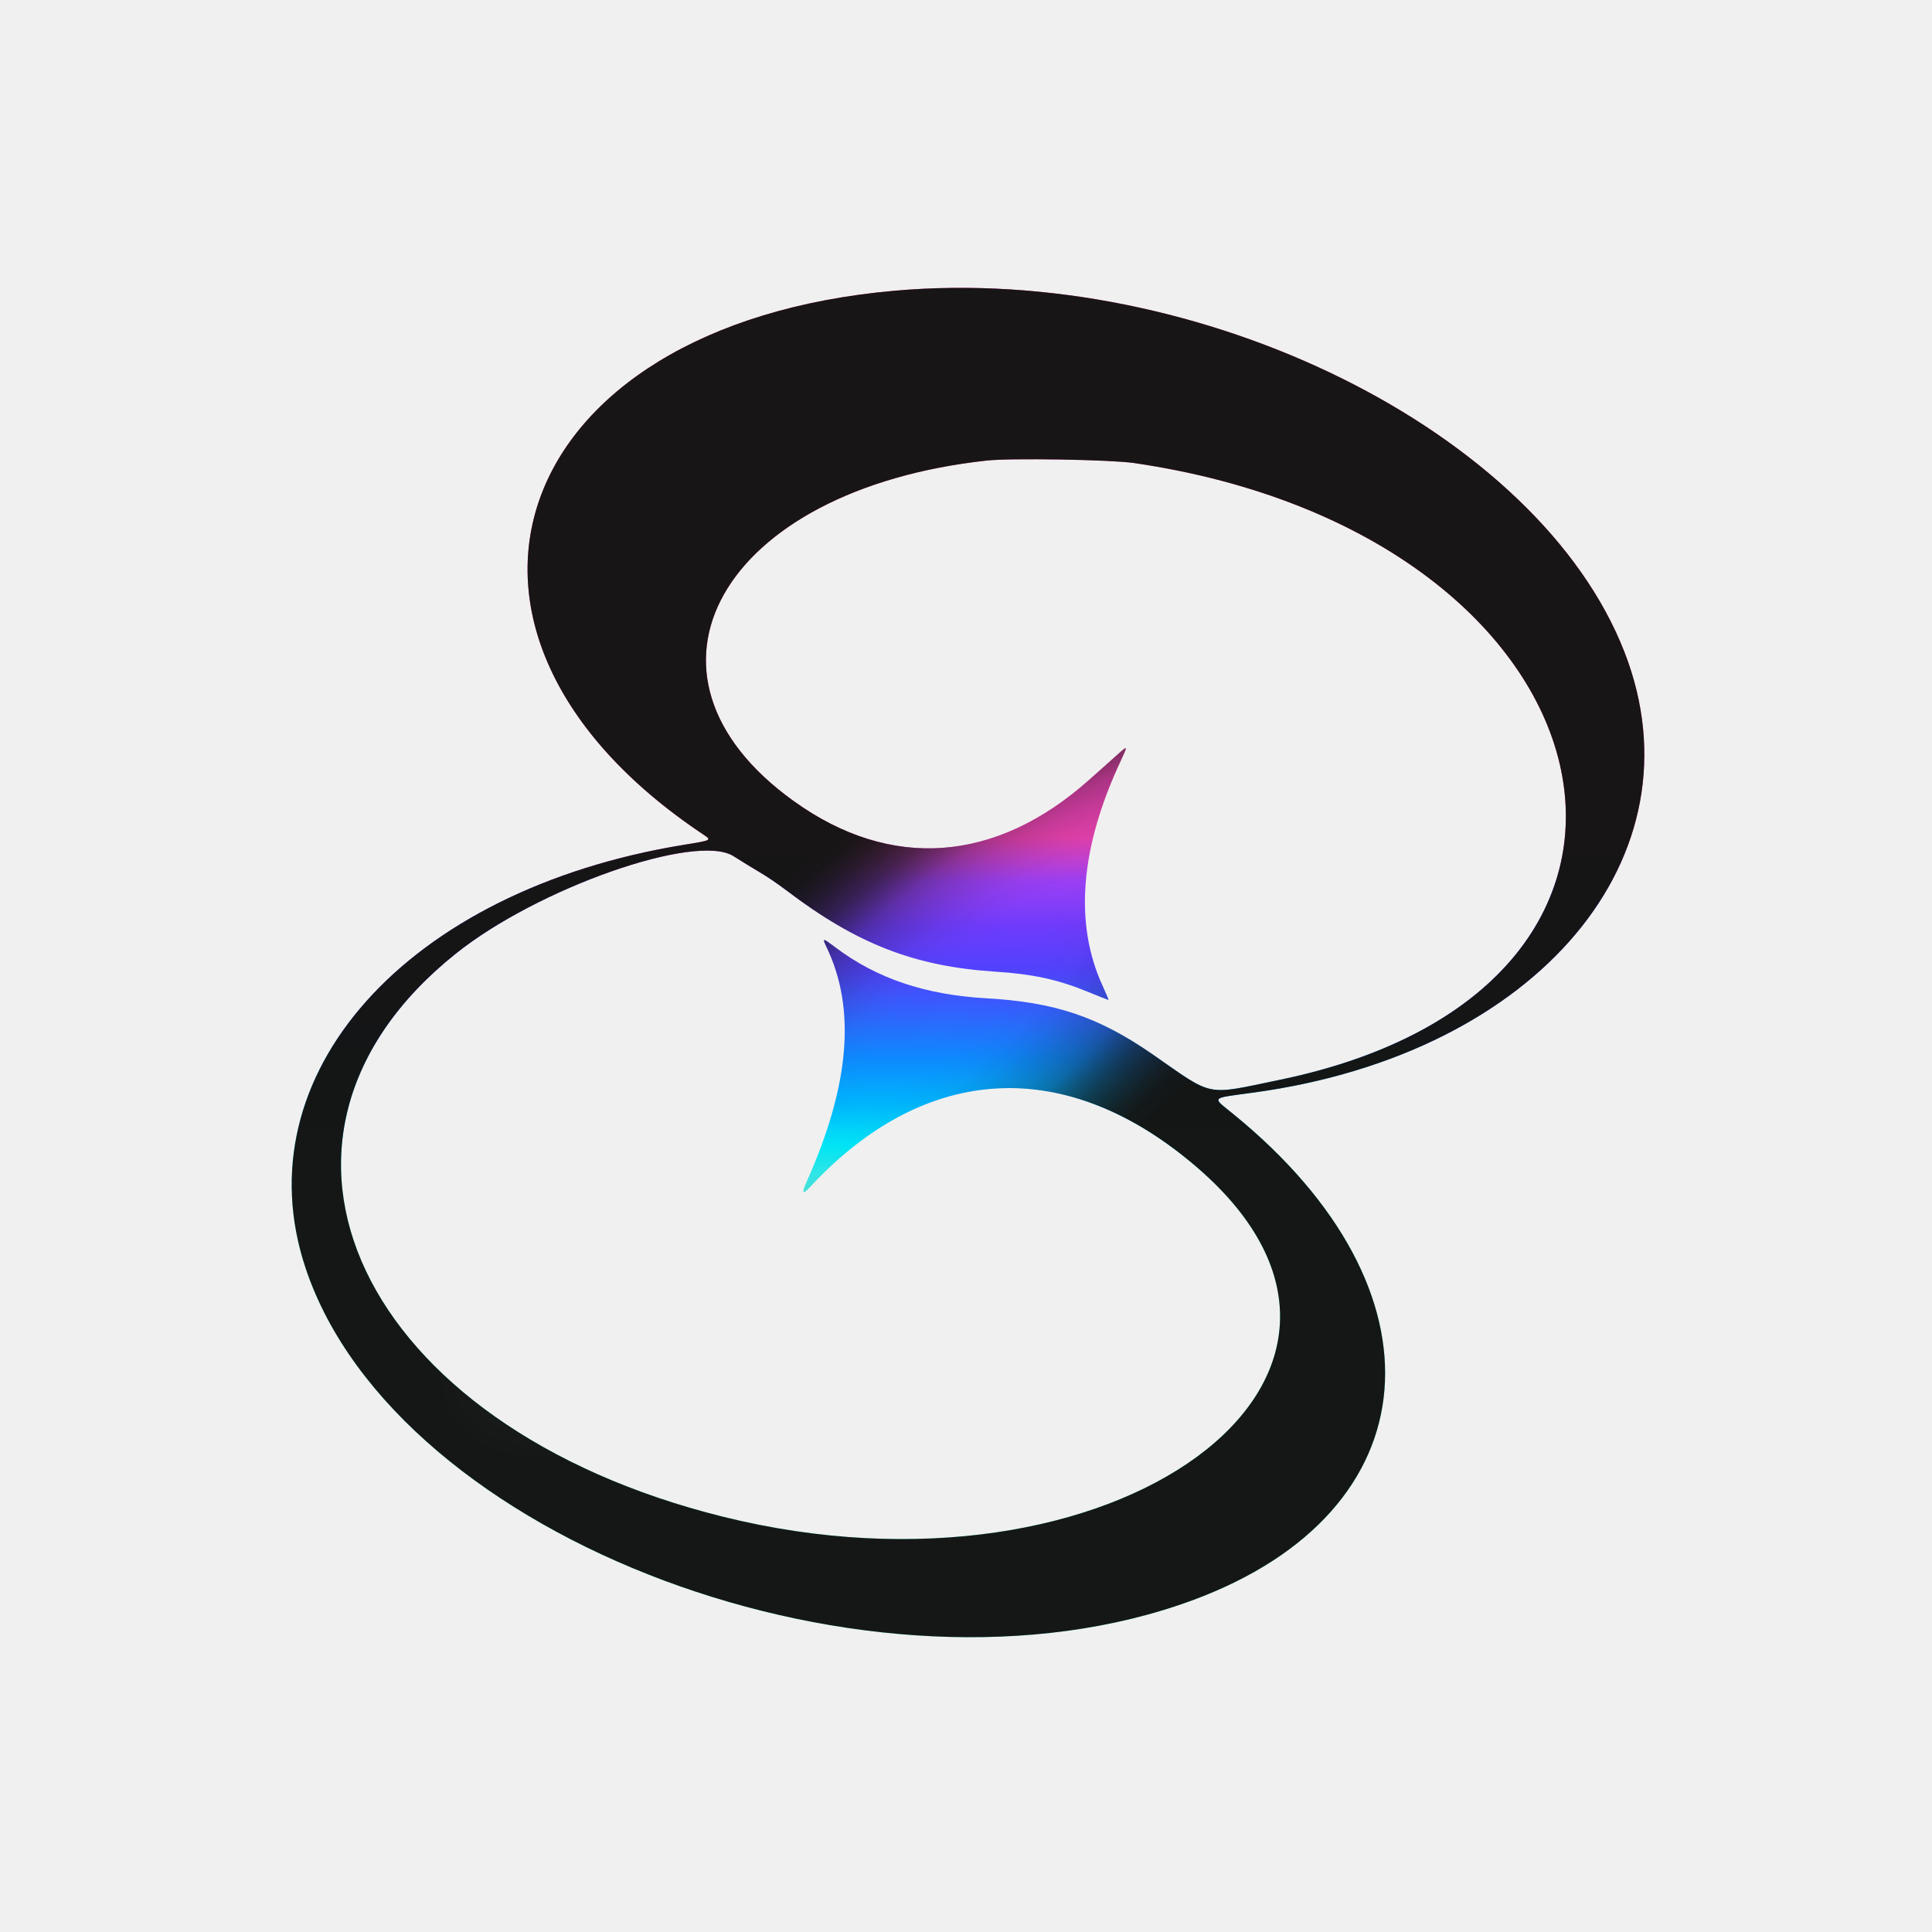
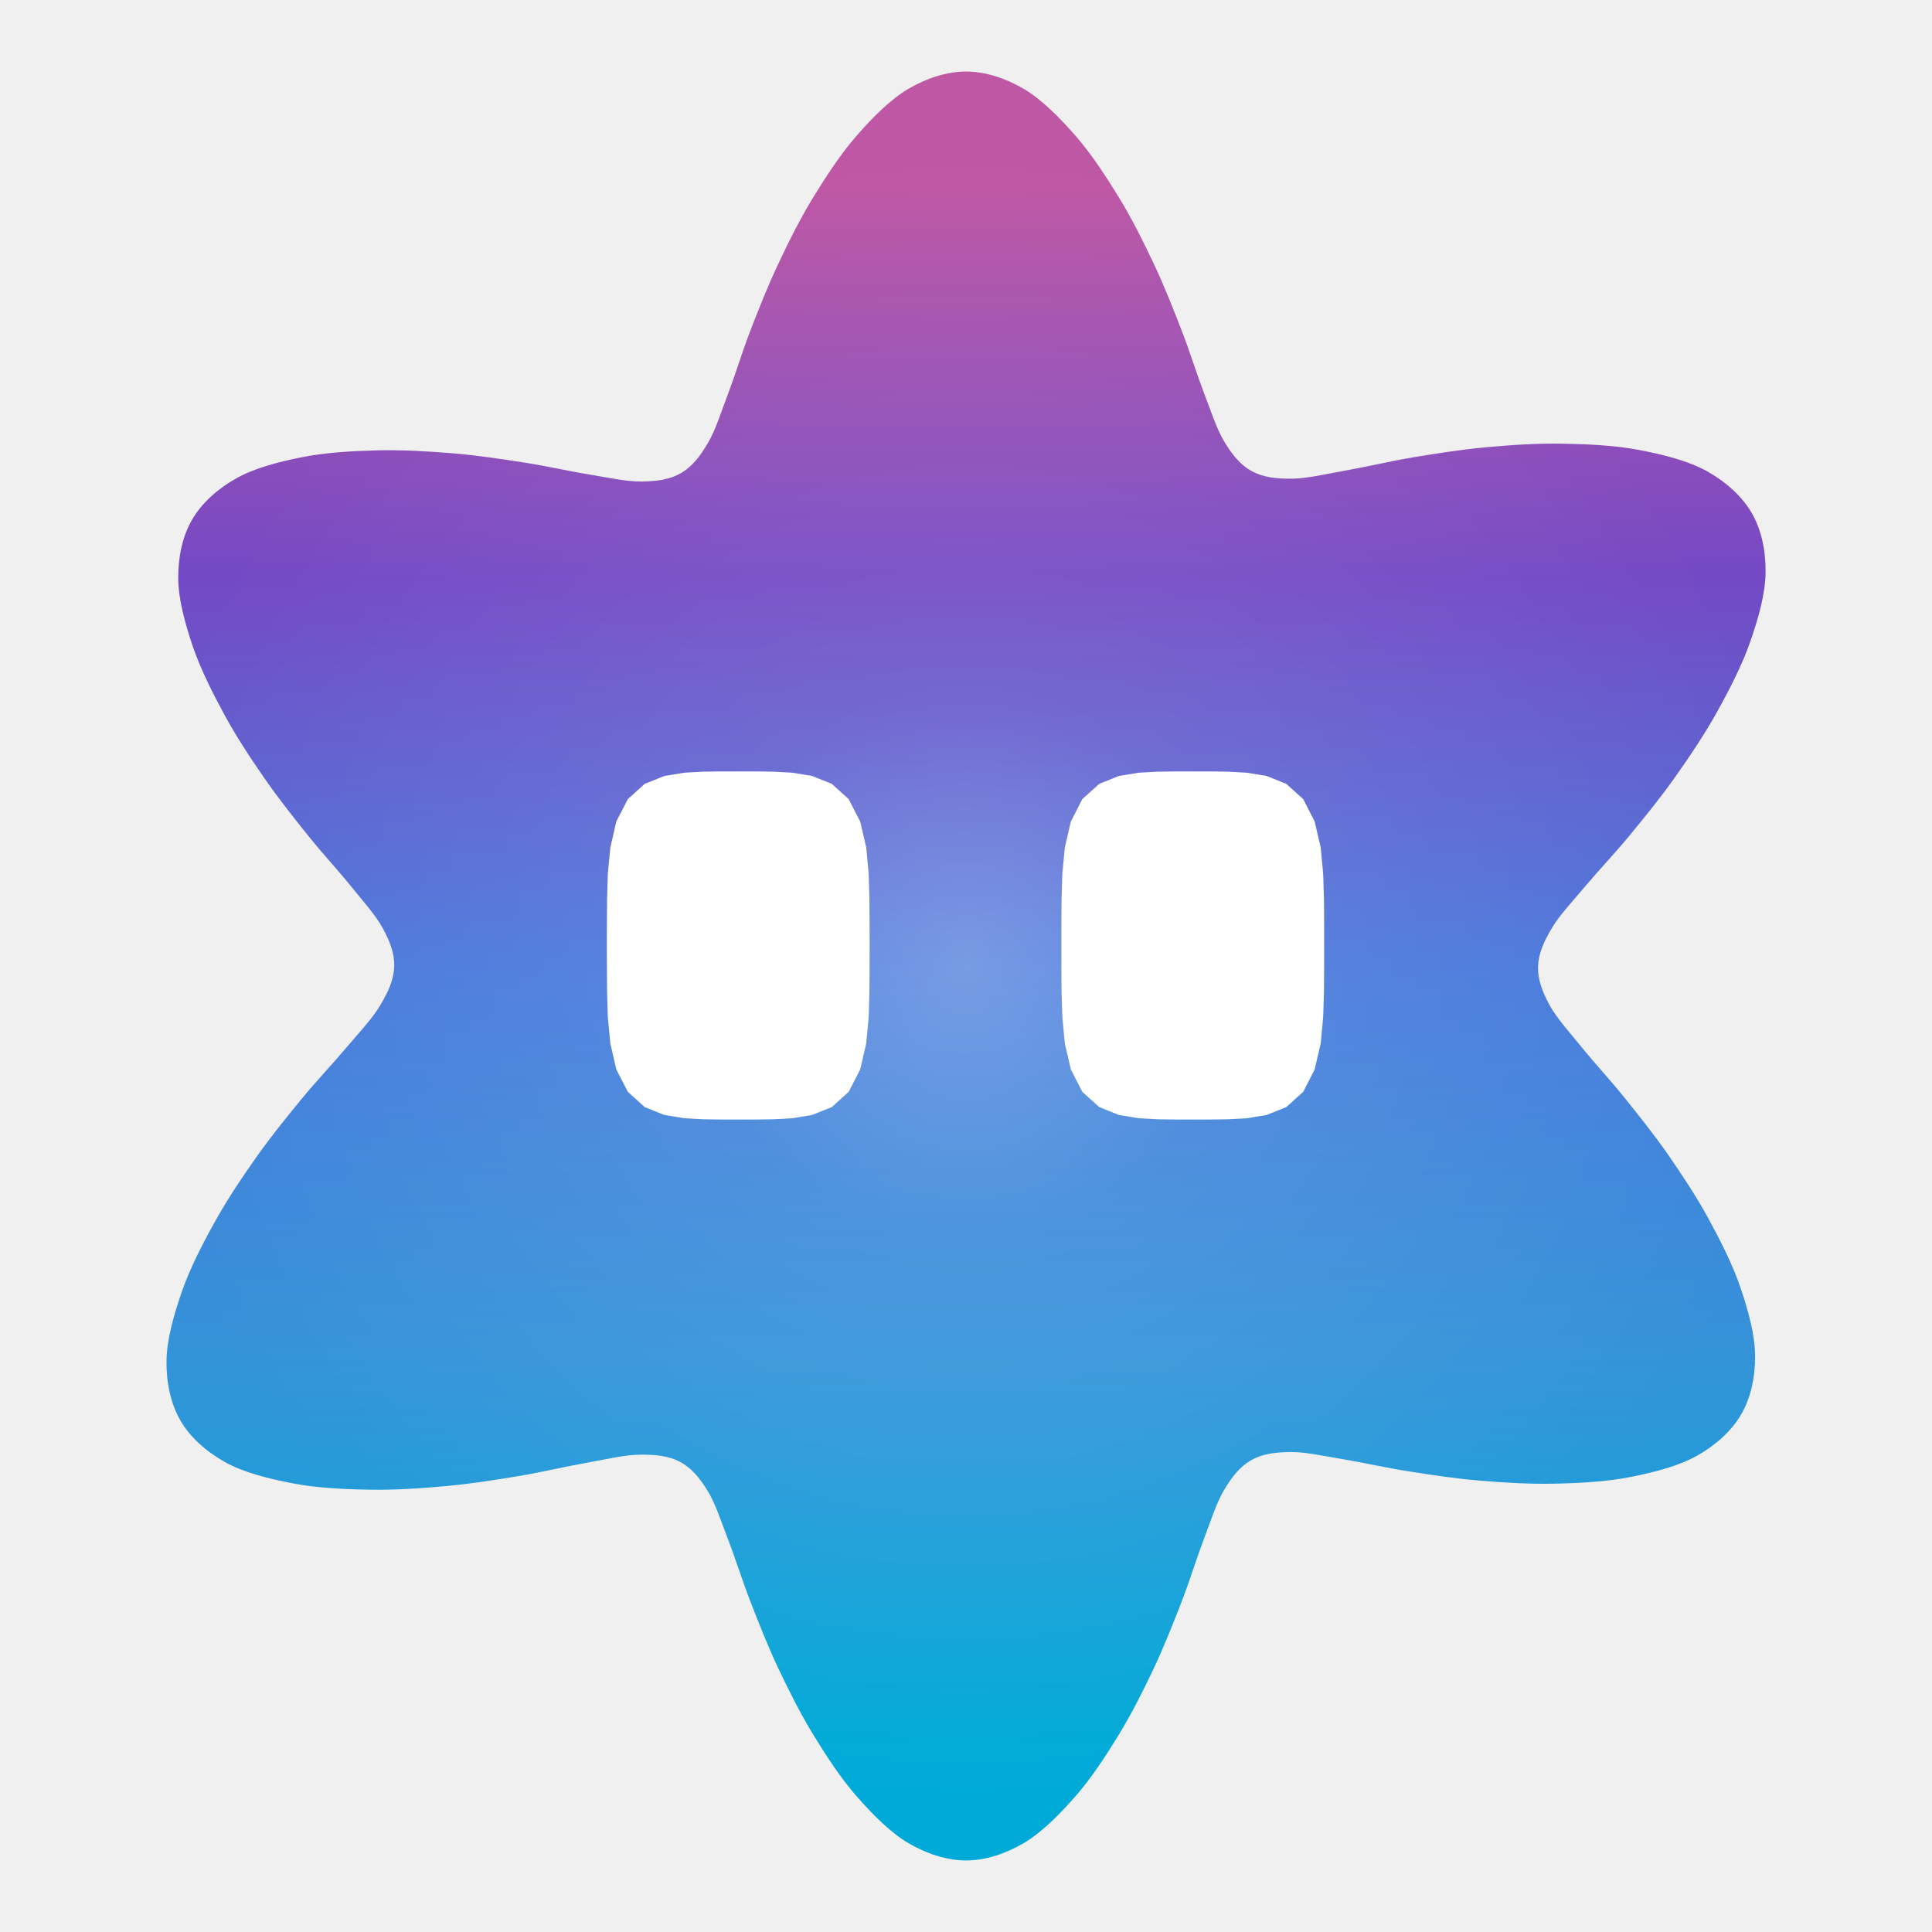
- <svg xmlns="http://www.w3.org/2000/svg" viewBox="0 0 1024 1024" role="img" aria-label="Stella">
-   <style>
-     svg { color: #141413; }
-     @media (prefers-color-scheme: dark) { svg { color: #f4f3ee; } }
-   </style>
+ <svg xmlns="http://www.w3.org/2000/svg" viewBox="-7.4 -7.48 243.33 243.33">
  <defs>
-     <path id="stella-mark-shape" d="M474.1 154.1C269 172.2 211.6 334.4 372.3 442C377.4 445.4 377.7 445.3 362.3 447.8C215.3 471.8 127.8 569.9 162 672.2C210.1 816.2 463.2 910.8 632.5 848C759.2 801 768.8 684.2 653.7 590.5C642.2 581.1 641 582.3 665 579C815.2 558.3 903.1 453.7 861 345.6C815.4 228.5 636.1 139.7 474.1 154.1Z M601 245.4C860.8 283.4 917.2 523.1 678 572.4C638.3 580.6 643.8 581.7 610.7 558.7C582.1 538.9 559 531.1 522.5 529.1C490.2 527.2 464.6 518.6 442.6 502C436.1 497.1 435.7 497 438 501.8C453.8 534.5 450.4 575.2 427.6 626.2C424.8 632.5 425.3 633.5 429.1 629.4C490.6 562.9 565.8 559.2 635 619.2C762 729.4 590.3 855.3 383.2 803.9C190.7 756.1 118.4 604 241.5 505.5C284.9 470.7 369 441.2 388.8 453.8C393 456.5 399.3 460.3 402.8 462.4C406.3 464.4 412.6 468.7 416.8 471.9C454.3 500.4 484.7 512.2 527.5 515C547 516.2 560.7 519.2 575.9 525.4C582.1 527.9 587.3 530 587.5 530C587.7 530 586.3 526.7 584.5 522.7C569.2 489.7 572.5 449.2 594 403.3C597.9 394.9 597.9 394.9 592 400.2C588.7 403.1 582.1 409 577.3 413.3C527.7 457.5 472 461.5 420.7 424.6C326.8 357.2 382.1 259.5 523 244.1C535.9 242.7 588.4 243.6 601 245.4Z" />
-     <linearGradient id="stella-mark-core" x1="0" y1="397" x2="0" y2="631" gradientUnits="userSpaceOnUse">
-       <stop offset="0" stop-color="#ff4ac0" />
-       <stop offset="0.1" stop-color="#ff45c3" />
-       <stop offset="0.2" stop-color="#ff46c0" />
-       <stop offset="0.3" stop-color="#a141ff" />
-       <stop offset="0.4" stop-color="#703cff" />
-       <stop offset="0.5" stop-color="#5243ff" />
-       <stop offset="0.6" stop-color="#3164ff" />
-       <stop offset="0.7" stop-color="#0e8aff" />
-       <stop offset="0.8" stop-color="#00b5ff" />
-       <stop offset="0.9" stop-color="#00eeff" />
-       <stop offset="1" stop-color="#4ffff7" />
+     <linearGradient id="stella-mascot-ink" gradientUnits="userSpaceOnUse" x1="114.27" y1="212.543" x2="114.27" y2="15.998">
+       <stop offset="0" stop-color="#00aad8" />
+       <stop offset="0.25" stop-color="#3493d9" />
+       <stop offset="0.5" stop-color="#4878db" />
+       <stop offset="0.75" stop-color="#7449c5" />
+       <stop offset="1" stop-color="#be57a4" />
    </linearGradient>
-     <radialGradient id="stella-mark-fade" cx="502" cy="539" r="112" gradientUnits="userSpaceOnUse" gradientTransform="translate(502 539) rotate(50) scale(1 3.05) translate(-502 -539)">
-       <stop offset="0" stop-color="currentColor" stop-opacity="0.005" />
-       <stop offset="0.071" stop-color="currentColor" stop-opacity="0.006" />
-       <stop offset="0.143" stop-color="currentColor" stop-opacity="0.007" />
-       <stop offset="0.214" stop-color="currentColor" stop-opacity="0.015" />
-       <stop offset="0.286" stop-color="currentColor" stop-opacity="0.04" />
-       <stop offset="0.357" stop-color="currentColor" stop-opacity="0.087" />
-       <stop offset="0.429" stop-color="currentColor" stop-opacity="0.164" />
-       <stop offset="0.5" stop-color="currentColor" stop-opacity="0.25" />
-       <stop offset="0.571" stop-color="currentColor" stop-opacity="0.364" />
-       <stop offset="0.643" stop-color="currentColor" stop-opacity="0.549" />
-       <stop offset="0.714" stop-color="currentColor" stop-opacity="0.711" />
-       <stop offset="0.786" stop-color="currentColor" stop-opacity="0.825" />
-       <stop offset="0.857" stop-color="currentColor" stop-opacity="0.915" />
-       <stop offset="0.929" stop-color="currentColor" stop-opacity="0.974" />
-       <stop offset="1" stop-color="currentColor" stop-opacity="0.989" />
+     <radialGradient id="stella-mascot-core" gradientUnits="userSpaceOnUse" cx="114.27" cy="114.27" r="105.129">
+       <stop offset="0" stop-color="#fff" stop-opacity="0.26" />
+       <stop offset="0.32" stop-color="#fff" stop-opacity="0.09" />
+       <stop offset="1" stop-color="#fff" stop-opacity="0" />
    </radialGradient>
  </defs>
-   <use href="#stella-mark-shape" fill="url(#stella-mark-core)" />
-   <use href="#stella-mark-shape" fill="url(#stella-mark-fade)" />
+   <path fill="url(#stella-mascot-ink)" d="M186.31 114.27C186.27 115.88 186.83 117.38 187.75 119.09C188.68 120.79 190.29 122.54 191.87 124.49C193.44 126.43 195.39 128.52 197.2 130.77C199 133.01 200.93 135.42 202.7 137.96C204.46 140.51 206.27 143.23 207.78 146.01C209.3 148.8 210.82 151.79 211.8 154.67C212.78 157.54 213.63 160.62 213.65 163.28C213.67 165.94 213.12 168.55 211.91 170.64C210.7 172.73 208.72 174.51 206.4 175.83C204.09 177.14 201 177.94 198.02 178.53C195.04 179.13 191.69 179.31 188.52 179.38C185.35 179.46 182.09 179.26 179 179C175.92 178.75 172.87 178.28 170.01 177.83C167.16 177.39 164.37 176.74 161.89 176.33C159.41 175.92 157.07 175.38 155.12 175.4C153.16 175.42 151.55 175.64 150.16 176.44C148.77 177.24 147.77 178.5 146.77 180.18C145.78 181.85 145.07 184.14 144.18 186.48C143.29 188.83 142.46 191.56 141.42 194.25C140.38 196.93 139.25 199.8 137.94 202.59C136.62 205.39 135.16 208.3 133.51 211C131.86 213.7 130.03 216.5 128.03 218.78C126.03 221.06 123.8 223.32 121.51 224.67C119.21 226.01 116.68 226.84 114.27 226.84C111.86 226.84 109.33 226.01 107.03 224.67C104.74 223.32 102.51 221.06 100.51 218.78C98.51 216.5 96.68 213.7 95.03 211C93.38 208.3 91.92 205.38 90.6 202.59C89.29 199.8 88.16 196.93 87.12 194.25C86.08 191.58 85.24 188.85 84.34 186.52C83.44 184.19 82.73 181.93 81.72 180.28C80.7 178.63 79.68 177.4 78.26 176.64C76.84 175.89 75.2 175.71 73.21 175.73C71.21 175.75 68.83 176.34 66.3 176.79C63.77 177.23 60.93 177.92 58.02 178.41C55.12 178.89 52.01 179.39 48.86 179.68C45.72 179.97 42.39 180.2 39.16 180.14C35.93 180.09 32.51 179.93 29.46 179.34C26.42 178.76 23.27 177.97 20.91 176.65C18.56 175.33 16.53 173.53 15.31 171.41C14.09 169.29 13.54 166.63 13.57 163.93C13.6 161.23 14.5 158.1 15.51 155.18C16.53 152.25 18.1 149.21 19.67 146.38C21.24 143.56 23.1 140.79 24.92 138.21C26.75 135.63 28.73 133.19 30.6 130.91C32.47 128.64 34.49 126.52 36.14 124.56C37.8 122.59 39.5 120.82 40.51 119.1C41.53 117.39 42.2 115.88 42.25 114.27C42.3 112.66 41.75 111.16 40.83 109.46C39.91 107.76 38.3 106.01 36.74 104.06C35.17 102.12 33.23 100.04 31.43 97.79C29.63 95.55 27.71 93.14 25.95 90.6C24.19 88.07 22.39 85.35 20.88 82.57C19.37 79.79 17.86 76.8 16.88 73.93C15.91 71.06 15.06 68 15.05 65.34C15.03 62.68 15.58 60.08 16.78 57.99C17.99 55.9 19.97 54.12 22.28 52.81C24.59 51.49 27.67 50.69 30.64 50.1C33.62 49.51 36.96 49.32 40.12 49.24C43.28 49.16 46.54 49.36 49.61 49.61C52.69 49.87 55.74 50.33 58.58 50.77C61.43 51.21 64.21 51.86 66.69 52.26C69.16 52.66 71.5 53.19 73.44 53.17C75.39 53.14 76.99 52.91 78.38 52.1C79.76 51.3 80.76 50.02 81.75 48.33C82.75 46.65 83.44 44.35 84.34 42C85.23 39.65 86.05 36.91 87.09 34.21C88.13 31.52 89.26 28.64 90.58 25.84C91.89 23.04 93.35 20.12 95 17.41C96.66 14.71 98.49 11.9 100.49 9.61C102.49 7.33 104.73 5.05 107.02 3.7C109.32 2.36 111.85 1.53 114.27 1.53C116.69 1.53 119.22 2.36 121.52 3.7C123.81 5.05 126.05 7.33 128.05 9.61C130.05 11.9 131.88 14.71 133.54 17.41C135.19 20.12 136.65 23.04 137.96 25.84C139.28 28.64 140.41 31.52 141.45 34.21C142.49 36.89 143.32 39.63 144.22 41.96C145.12 44.3 145.83 46.57 146.84 48.22C147.85 49.88 148.88 51.12 150.29 51.88C151.71 52.64 153.35 52.83 155.34 52.81C157.33 52.78 159.71 52.2 162.24 51.75C164.77 51.31 167.61 50.62 170.52 50.13C173.42 49.65 176.53 49.15 179.68 48.86C182.82 48.57 186.15 48.34 189.38 48.4C192.61 48.46 196.04 48.61 199.08 49.2C202.12 49.78 205.27 50.57 207.63 51.89C209.99 53.22 212.01 55.02 213.23 57.14C214.46 59.26 215 61.91 214.97 64.61C214.94 67.32 214.05 70.44 213.03 73.36C212.01 76.29 210.44 79.33 208.87 82.16C207.3 84.99 205.44 87.75 203.62 90.33C201.8 92.91 199.81 95.35 197.94 97.63C196.07 99.9 194.05 102.02 192.4 103.98C190.75 105.95 189.05 107.72 188.03 109.44C187.02 111.15 186.36 112.66 186.31 114.27Z" />
+   <path fill="url(#stella-mascot-core)" d="M186.31 114.27C186.27 115.88 186.83 117.38 187.75 119.09C188.68 120.79 190.29 122.54 191.87 124.49C193.44 126.43 195.39 128.52 197.2 130.77C199 133.01 200.93 135.42 202.7 137.96C204.46 140.51 206.27 143.23 207.78 146.01C209.3 148.8 210.82 151.79 211.8 154.67C212.78 157.54 213.63 160.62 213.65 163.28C213.67 165.94 213.12 168.55 211.91 170.64C210.7 172.73 208.72 174.51 206.4 175.83C204.09 177.14 201 177.94 198.02 178.53C195.04 179.13 191.69 179.31 188.52 179.38C185.35 179.46 182.09 179.26 179 179C175.92 178.75 172.87 178.28 170.01 177.83C167.16 177.39 164.37 176.74 161.89 176.33C159.41 175.92 157.07 175.38 155.12 175.4C153.16 175.42 151.55 175.64 150.16 176.44C148.77 177.24 147.77 178.5 146.77 180.18C145.78 181.85 145.07 184.14 144.18 186.48C143.29 188.83 142.46 191.56 141.42 194.25C140.38 196.93 139.25 199.8 137.94 202.59C136.62 205.39 135.16 208.3 133.51 211C131.86 213.7 130.03 216.5 128.03 218.78C126.03 221.06 123.8 223.32 121.51 224.67C119.21 226.01 116.68 226.84 114.27 226.84C111.86 226.84 109.33 226.01 107.03 224.67C104.74 223.32 102.51 221.06 100.51 218.78C98.51 216.5 96.68 213.7 95.03 211C93.38 208.3 91.92 205.38 90.6 202.59C89.29 199.8 88.16 196.93 87.12 194.25C86.08 191.58 85.24 188.85 84.34 186.52C83.44 184.19 82.73 181.93 81.72 180.28C80.7 178.63 79.68 177.4 78.26 176.64C76.84 175.89 75.2 175.71 73.21 175.73C71.21 175.75 68.83 176.34 66.3 176.79C63.77 177.23 60.93 177.92 58.02 178.41C55.12 178.89 52.01 179.39 48.86 179.68C45.72 179.97 42.39 180.2 39.16 180.14C35.93 180.09 32.51 179.93 29.46 179.34C26.42 178.76 23.27 177.97 20.91 176.65C18.56 175.33 16.53 173.53 15.31 171.41C14.09 169.29 13.54 166.63 13.57 163.93C13.6 161.23 14.5 158.1 15.51 155.18C16.53 152.25 18.1 149.21 19.67 146.38C21.24 143.56 23.1 140.79 24.92 138.21C26.75 135.63 28.73 133.19 30.6 130.91C32.47 128.64 34.49 126.52 36.14 124.56C37.8 122.59 39.5 120.82 40.51 119.1C41.53 117.39 42.2 115.88 42.25 114.27C42.3 112.66 41.75 111.16 40.83 109.46C39.91 107.76 38.3 106.01 36.74 104.06C35.17 102.12 33.23 100.04 31.43 97.79C29.63 95.55 27.71 93.14 25.95 90.6C24.19 88.07 22.39 85.35 20.88 82.57C19.37 79.79 17.86 76.8 16.88 73.93C15.91 71.06 15.06 68 15.05 65.34C15.03 62.68 15.58 60.08 16.78 57.99C17.99 55.9 19.97 54.12 22.28 52.81C24.59 51.49 27.67 50.69 30.64 50.1C33.62 49.51 36.96 49.32 40.12 49.24C43.28 49.16 46.54 49.36 49.61 49.61C52.69 49.87 55.74 50.33 58.58 50.77C61.43 51.21 64.21 51.86 66.69 52.26C69.16 52.66 71.5 53.19 73.44 53.17C75.39 53.14 76.99 52.91 78.38 52.1C79.76 51.3 80.76 50.02 81.75 48.33C82.75 46.65 83.44 44.35 84.34 42C85.23 39.65 86.05 36.91 87.09 34.21C88.13 31.52 89.26 28.64 90.58 25.84C91.89 23.04 93.35 20.12 95 17.41C96.66 14.71 98.49 11.9 100.49 9.61C102.49 7.33 104.73 5.05 107.02 3.7C109.32 2.36 111.85 1.53 114.27 1.53C116.69 1.53 119.22 2.36 121.52 3.7C123.81 5.05 126.05 7.33 128.05 9.61C130.05 11.9 131.88 14.71 133.54 17.41C135.19 20.12 136.65 23.04 137.96 25.84C139.28 28.64 140.41 31.52 141.45 34.21C142.49 36.89 143.32 39.63 144.22 41.96C145.12 44.3 145.83 46.57 146.84 48.22C147.85 49.88 148.88 51.12 150.29 51.88C151.71 52.64 153.35 52.83 155.34 52.81C157.33 52.78 159.71 52.2 162.24 51.75C164.77 51.31 167.61 50.62 170.52 50.13C173.42 49.65 176.53 49.15 179.68 48.86C182.82 48.57 186.15 48.34 189.38 48.4C192.61 48.46 196.04 48.61 199.08 49.2C202.12 49.78 205.27 50.57 207.63 51.89C209.99 53.22 212.01 55.02 213.23 57.14C214.46 59.26 215 61.91 214.97 64.61C214.94 67.32 214.05 70.44 213.03 73.36C212.01 76.29 210.44 79.33 208.87 82.16C207.3 84.99 205.44 87.75 203.62 90.33C201.8 92.91 199.81 95.35 197.94 97.63C196.07 99.9 194.05 102.02 192.4 103.98C190.75 105.95 189.05 107.72 188.03 109.44C187.02 111.15 186.36 112.66 186.31 114.27Z" />
+   <path fill="#fff" d="M102.13 111.6L102.12 114.49L102.1 117.47L102.01 120.61L101.7 123.93L100.94 127.21L99.49 130.03L97.37 131.95L94.88 132.95L92.38 133.36L90.01 133.49L87.76 133.52L85.58 133.52L83.4 133.52L81.15 133.49L78.78 133.36L76.28 132.95L73.79 131.95L71.67 130.03L70.22 127.21L69.47 123.93L69.15 120.61L69.06 117.47L69.04 114.49L69.03 111.6L69.04 108.71L69.06 105.73L69.15 102.59L69.47 99.27L70.22 95.99L71.67 93.17L73.79 91.25L76.28 90.25L78.78 89.84L81.15 89.71L83.4 89.68L85.58 89.68L87.76 89.68L90.01 89.71L92.38 89.84L94.88 90.25L97.37 91.25L99.49 93.17L100.94 95.99L101.7 99.27L102.01 102.59L102.1 105.73L102.12 108.71Z" />
+   <path fill="#fff" d="M159.37 111.6L159.37 114.49L159.35 117.47L159.25 120.61L158.94 123.93L158.18 127.21L156.74 130.03L154.61 131.95L152.13 132.95L149.63 133.36L147.25 133.49L145 133.52L142.83 133.52L140.65 133.52L138.4 133.49L136.02 133.36L133.52 132.95L131.04 131.95L128.91 130.03L127.47 127.21L126.71 123.93L126.4 120.61L126.3 117.47L126.28 114.49L126.28 111.6L126.28 108.71L126.3 105.73L126.4 102.59L126.71 99.27L127.47 95.99L128.91 93.17L131.04 91.25L133.52 90.25L136.02 89.84L138.4 89.71L140.65 89.68L142.83 89.68L145 89.68L147.25 89.71L149.63 89.84L152.13 90.25L154.61 91.25L156.74 93.17L158.18 95.99L158.94 99.27L159.25 102.59L159.35 105.73L159.37 108.71Z" />
</svg>
